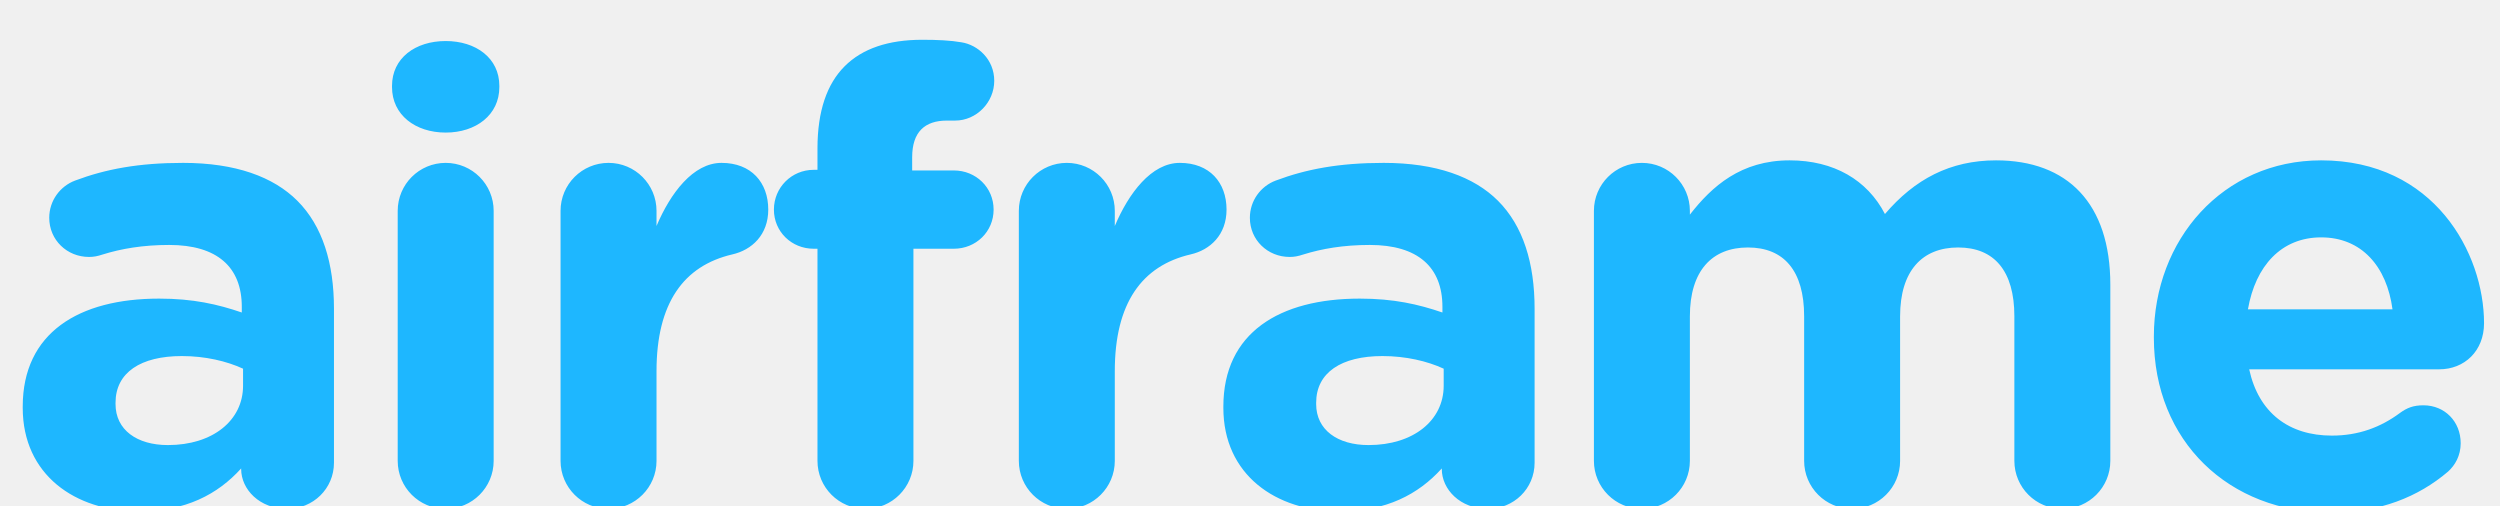
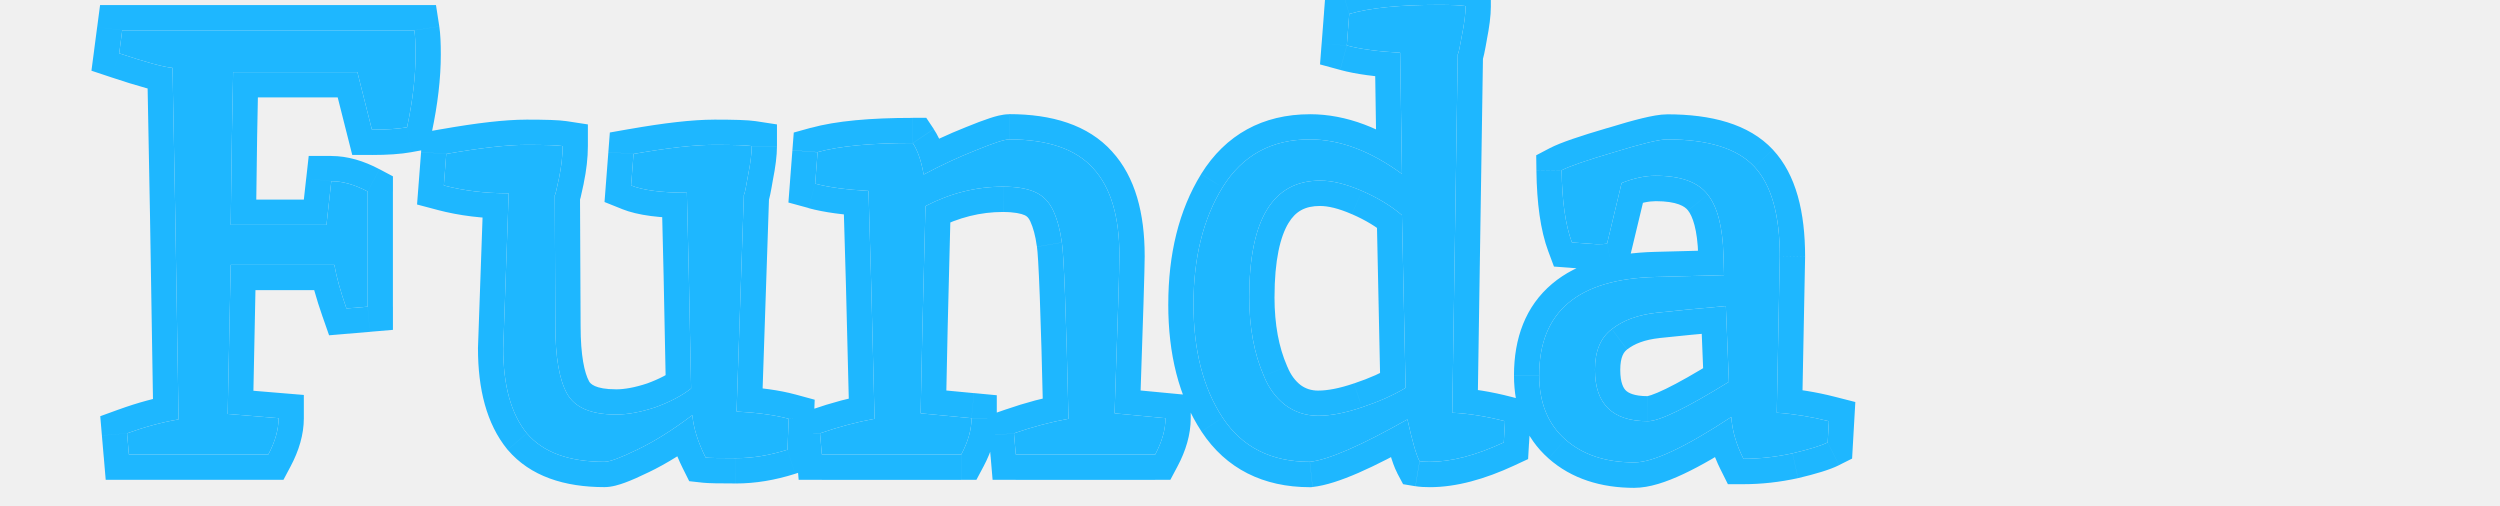
- <svg xmlns="http://www.w3.org/2000/svg" version="1.1" viewBox="0 0 99 20" width="99px" height="20px">
-   <g fill="#1EB7FF" fill-rule="evenodd">
-     <path d="m5.5 20.25c-2.525 0-4.6-1.45-4.6-4.1v-0.05c0-2.925 2.225-4.275 5.4-4.275 1.35 0 2.325 0.225 3.275 0.55v-0.225c0-1.575-0.975-2.45-2.875-2.45-1.05 0-1.9 0.15-2.625 0.375-0.225 0.075-0.375 0.1-0.55 0.1-0.875 0-1.575-0.675-1.575-1.55 0-0.675 0.425-1.25 1.025-1.475 1.2-0.45 2.5-0.7 4.275-0.7 2.075 0 3.575 0.55 4.525 1.5 1 1 1.45 2.475 1.45 4.275v6.1c0 1.025-0.825 1.825-1.85 1.825-1.1 0-1.825-0.775-1.825-1.575v-0.025c-0.925 1.025-2.2 1.7-4.05 1.7zm1.15-2.625c1.775 0 2.975-0.975 2.975-2.35v-0.675c-0.65-0.3-1.5-0.5-2.425-0.5-1.625 0-2.625 0.65-2.625 1.85v0.05c0 1.025 0.85 1.625 2.075 1.625zm8.874-14.175v-0.05c0-1.1 0.925-1.775 2.125-1.775s2.125 0.675 2.125 1.775v0.05c0 1.1-0.925 1.8-2.125 1.8s-2.125-0.7-2.125-1.8zm0.225 14.8v-9.9c0-1.05 0.85-1.9 1.9-1.9s1.9 0.85 1.9 1.9v9.9c0 1.05-0.85 1.9-1.9 1.9s-1.9-0.85-1.9-1.9zm6.449 0v-9.9c0-1.05 0.85-1.9 1.9-1.9s1.9 0.85 1.9 1.9v0.6c0.55-1.3 1.45-2.5 2.575-2.5 1.175 0 1.85 0.775 1.85 1.85 0 1-0.65 1.6-1.425 1.775-1.925 0.45-3 1.925-3 4.625v3.55c0 1.05-0.85 1.9-1.9 1.9s-1.9-0.85-1.9-1.9zm10.174 0v-8.4h-0.15c-0.875 0-1.575-0.675-1.575-1.55s0.7-1.575 1.575-1.575h0.15v-0.85c0-1.475 0.375-2.55 1.075-3.25s1.725-1.05 3.075-1.05c0.6 0 1.125 0.025 1.55 0.1 0.65 0.1 1.3 0.675 1.3 1.525s-0.7 1.575-1.55 1.575h-0.325c-0.875 0-1.375 0.45-1.375 1.45v0.525h1.65c0.875 0 1.575 0.675 1.575 1.55s-0.7 1.55-1.575 1.55h-1.6v8.4c0 1.05-0.85 1.9-1.9 1.9s-1.9-0.85-1.9-1.9zm7.974 0v-9.9c0-1.05 0.85-1.9 1.9-1.9s1.9 0.85 1.9 1.9v0.6c0.55-1.3 1.45-2.5 2.575-2.5 1.175 0 1.85 0.775 1.85 1.85 0 1-0.65 1.6-1.425 1.775-1.925 0.45-3 1.925-3 4.625v3.55c0 1.05-0.85 1.9-1.9 1.9s-1.9-0.85-1.9-1.9zm12.699 2c-2.525 0-4.6-1.45-4.6-4.1v-0.05c0-2.925 2.225-4.275 5.4-4.275 1.35 0 2.325 0.225 3.275 0.55v-0.225c0-1.575-0.975-2.45-2.875-2.45-1.05 0-1.9 0.15-2.625 0.375-0.225 0.075-0.375 0.1-0.55 0.1-0.875 0-1.575-0.675-1.575-1.55 0-0.675 0.425-1.25 1.025-1.475 1.2-0.45 2.5-0.7 4.275-0.7 2.075 0 3.575 0.55 4.525 1.5 1 1 1.45 2.475 1.45 4.275v6.1c0 1.025-0.825 1.825-1.85 1.825-1.1 0-1.825-0.775-1.825-1.575v-0.025c-0.925 1.025-2.2 1.7-4.05 1.7zm1.15-2.625c1.775 0 2.975-0.975 2.975-2.35v-0.675c-0.65-0.3-1.5-0.5-2.425-0.5-1.625 0-2.625 0.65-2.625 1.85v0.05c0 1.025 0.85 1.625 2.075 1.625zm8.924 0.625v-9.9c0-1.05 0.85-1.9 1.9-1.9s1.9 0.85 1.9 1.9v0.15c0.875-1.125 2.025-2.15 3.95-2.15 1.75 0 3.075 0.775 3.775 2.125 1.175-1.375 2.575-2.125 4.4-2.125 2.825 0 4.525 1.7 4.525 4.925v6.975c0 1.05-0.85 1.9-1.9 1.9s-1.9-0.85-1.9-1.9v-5.725c0-1.8-0.8-2.725-2.225-2.725s-2.3 0.925-2.3 2.725v5.725c0 1.05-0.85 1.9-1.9 1.9s-1.9-0.85-1.9-1.9v-5.725c0-1.8-0.8-2.725-2.225-2.725s-2.3 0.925-2.3 2.725v5.725c0 1.05-0.85 1.9-1.9 1.9s-1.9-0.85-1.9-1.9zm25.899-6h5.725c-0.225-1.7-1.225-2.85-2.825-2.85-1.575 0-2.6 1.125-2.9 2.85zm7.925 6.425c-1.175 1-2.7 1.625-4.65 1.625-4.025 0-7-2.825-7-6.925v-0.05c0-3.825 2.725-6.975 6.625-6.975 4.475 0 6.45 3.675 6.45 6.45 0 1.1-0.775 1.825-1.775 1.825h-7.525c0.375 1.725 1.575 2.625 3.275 2.625 1.05 0 1.925-0.325 2.7-0.9 0.275-0.2 0.525-0.3 0.925-0.3 0.85 0 1.475 0.65 1.475 1.5 0 0.5-0.225 0.875-0.5 1.125z" />
+ <svg xmlns="http://www.w3.org/2000/svg" fill="none" height="20" viewBox="0 0 99 20" width="99">
+   <clipPath id="a">
+     <path d="m0 0h99v20h-99z" />
+   </clipPath>
+   <mask id="b" fill="#000" height="21" maskUnits="userSpaceOnUse" width="71" x="3" y="-1">
+     <path d="m3-1h71v21h-71z" fill="#fff" />
+     <path d="m9.136 10.488-.12 5.904 2.016.168c0 .448-.136.928-.408 1.44h-5.52l-.072-.84c.704-.256 1.384-.44 2.04-.552-.096-6.24-.176-10.88-.24-13.92-.352-.032-1.056-.224-2.112-.576l.12-.912h11.568c.032.208.048.528.048.96 0 .864-.112 1.824-.336 2.88-.352.064-.816.096-1.392.096l-.576-2.28h-4.92c-.032 1.344-.064 3.36-.096 6.048h3.792l.192-1.728c.448 0 .928.136 1.44.408v4.56l-.84.072c-.24-.688-.4-1.264-.48-1.728zm15.256 5.928c.464 0 .984-.096 1.56-.288.576-.208 1.048-.456 1.416-.744-.064-3.408-.12-5.992-.168-7.752-.992 0-1.728-.096-2.208-.288l.096-1.248c1.36-.24 2.424-.36 3.192-.36.784 0 1.28.016 1.488.048 0 .288-.048.672-.144 1.152-.08.48-.136.744-.168.792l-.288 8.568c.848.048 1.536.144 2.064.288l-.048 1.224c-.704.224-1.384.336-2.04.336s-1.056-.008-1.2-.024c-.304-.608-.48-1.168-.528-1.68-.784.592-1.512 1.048-2.184 1.368-.656.32-1.088.48-1.296.48-1.408 0-2.432-.376-3.072-1.128-.624-.768-.936-1.888-.936-3.36 0-.016.072-2.064.216-6.144-.928 0-1.784-.104-2.568-.312l.096-1.248c1.36-.24 2.416-.36 3.168-.36s1.232.016 1.44.048c0 .384-.048.808-.144 1.272s-.152.688-.168.672l.024 5.184c0 1.216.152 2.104.456 2.664s.952.84 1.944.84zm15.569-10.896c1.536 0 2.648.384 3.336 1.152.688.752 1.032 1.904 1.032 3.456 0 .448-.064 2.528-.192 6.24l2.016.192c0 .448-.136.928-.408 1.44h-5.52l-.072-.84c.736-.256 1.456-.448 2.16-.576-.096-4.192-.184-6.52-.264-6.984-.064-.48-.176-.896-.336-1.248s-.4-.6-.72-.744-.744-.216-1.272-.216c-1.056 0-2.08.256-3.072.768-.096 3.648-.16 6.384-.192 8.208l2.016.192c0 .448-.136.928-.408 1.44h-5.52l-.072-.84c.736-.256 1.456-.448 2.16-.576-.096-4.064-.176-7.072-.24-9.024-.88-.048-1.584-.144-2.112-.288l.096-1.248c.864-.24 2.12-.36 3.768-.36.192.288.336.704.432 1.248.688-.368 1.376-.688 2.064-.96.704-.288 1.144-.432 1.32-.432zm15.557 1.368-.072-4.8c-.88-.048-1.584-.144-2.112-.288l.096-1.248c.816-.24 2-.36 3.552-.36.496 0 .848.016 1.056.048 0 .288-.048.672-.144 1.152-.08.464-.136.72-.168.768l-.216 14.184c.656.032 1.352.144 2.088.336l-.048.84c-1.104.512-2.08.768-2.928.768-.176 0-.312-.008-.408-.024-.128-.24-.288-.792-.48-1.656-1.84 1.04-3.128 1.6-3.864 1.68-1.536 0-2.688-.584-3.456-1.752s-1.152-2.664-1.152-4.488c0-1.84.384-3.384 1.152-4.632.784-1.264 1.936-1.896 3.456-1.896 1.184 0 2.4.456 3.648 1.368zm-3.24.264c-1.872 0-2.808 1.536-2.808 4.608 0 1.2.192 2.24.576 3.12.192.48.472.864.84 1.152.384.288.824.432 1.32.432s1.072-.112 1.728-.336c.672-.224 1.248-.48 1.728-.768l-.144-6.84c-.432-.368-.96-.688-1.584-.96s-1.176-.408-1.656-.408zm18.202 3-.12 6.192c.688.048 1.376.16 2.064.336l-.048.84c-.256.128-.72.272-1.392.432-.656.144-1.304.216-1.944.216-.288-.576-.448-1.128-.48-1.656-1.824 1.2-3.104 1.8-3.84 1.8-1.136 0-2.048-.304-2.736-.912s-1.032-1.456-1.032-2.544c0-2.512 1.536-3.808 4.608-3.888 1.792-.048 2.696-.072 2.712-.072l-.024-.816c-.032-1.104-.24-1.896-.624-2.376-.384-.496-1.072-.744-2.064-.744-.416 0-.864.096-1.344.288l-.576 2.4c-.08.016-.216.024-.408.024l-.984-.072c-.256-.688-.392-1.64-.408-2.856.304-.16 1-.4 2.088-.72 1.088-.336 1.784-.504 2.088-.504 1.632 0 2.784.36 3.456 1.08s1.008 1.904 1.008 3.552zm-5.232 6.528c.464 0 1.536-.52 3.216-1.56l-.12-3c-1.088.096-2 .184-2.736.264s-1.328.296-1.776.648c-.448.336-.672.872-.672 1.608 0 1.36.696 2.04 2.088 2.04z" fill="#000" />
+   </mask>
+   <g clip-path="url(#a)" fill="#1eb7ff">
+     <path d="m9.136 10.488-.12 5.904 2.016.168c0 .448-.136.928-.408 1.44h-5.52l-.072-.84c.704-.256 1.384-.44 2.04-.552-.096-6.24-.176-10.88-.24-13.92-.352-.032-1.056-.224-2.112-.576l.12-.912h11.568c.032.208.048.528.048.96 0 .864-.112 1.824-.336 2.88-.352.064-.816.096-1.392.096l-.576-2.28h-4.92c-.032 1.344-.064 3.36-.096 6.048h3.792l.192-1.728c.448 0 .928.136 1.44.408v4.56l-.84.072c-.24-.688-.4-1.264-.48-1.728zm15.256 5.928c.464 0 .984-.096 1.56-.288.576-.208 1.048-.456 1.416-.744-.064-3.408-.12-5.992-.168-7.752-.992 0-1.728-.096-2.208-.288l.096-1.248c1.36-.24 2.424-.36 3.192-.36.784 0 1.28.016 1.488.048 0 .288-.048.672-.144 1.152-.08.48-.136.744-.168.792l-.288 8.568c.848.048 1.536.144 2.064.288l-.048 1.224c-.704.224-1.384.336-2.04.336s-1.056-.008-1.2-.024c-.304-.608-.48-1.168-.528-1.68-.784.592-1.512 1.048-2.184 1.368-.656.32-1.088.48-1.296.48-1.408 0-2.432-.376-3.072-1.128-.624-.768-.936-1.888-.936-3.36 0-.016.072-2.064.216-6.144-.928 0-1.784-.104-2.568-.312l.096-1.248c1.36-.24 2.416-.36 3.168-.36s1.232.016 1.44.048c0 .384-.048.808-.144 1.272s-.152.688-.168.672l.024 5.184c0 1.216.152 2.104.456 2.664s.952.84 1.944.84zm15.569-10.896c1.536 0 2.648.384 3.336 1.152.688.752 1.032 1.904 1.032 3.456 0 .448-.064 2.528-.192 6.24l2.016.192c0 .448-.136.928-.408 1.44h-5.52l-.072-.84c.736-.256 1.456-.448 2.16-.576-.096-4.192-.184-6.52-.264-6.984-.064-.48-.176-.896-.336-1.248s-.4-.6-.72-.744-.744-.216-1.272-.216c-1.056 0-2.08.256-3.072.768-.096 3.648-.16 6.384-.192 8.208l2.016.192c0 .448-.136.928-.408 1.44h-5.52l-.072-.84c.736-.256 1.456-.448 2.16-.576-.096-4.064-.176-7.072-.24-9.024-.88-.048-1.584-.144-2.112-.288l.096-1.248c.864-.24 2.12-.36 3.768-.36.192.288.336.704.432 1.248.688-.368 1.376-.688 2.064-.96.704-.288 1.144-.432 1.32-.432zm15.557 1.368-.072-4.8c-.88-.048-1.584-.144-2.112-.288l.096-1.248c.816-.24 2-.36 3.552-.36.496 0 .848.016 1.056.048 0 .288-.048.672-.144 1.152-.08.464-.136.72-.168.768l-.216 14.184c.656.032 1.352.144 2.088.336l-.048.84c-1.104.512-2.08.768-2.928.768-.176 0-.312-.008-.408-.024-.128-.24-.288-.792-.48-1.656-1.84 1.04-3.128 1.6-3.864 1.68-1.536 0-2.688-.584-3.456-1.752s-1.152-2.664-1.152-4.488c0-1.84.384-3.384 1.152-4.632.784-1.264 1.936-1.896 3.456-1.896 1.184 0 2.4.456 3.648 1.368zm-3.24.264c-1.872 0-2.808 1.536-2.808 4.608 0 1.2.192 2.24.576 3.12.192.48.472.864.84 1.152.384.288.824.432 1.32.432s1.072-.112 1.728-.336c.672-.224 1.248-.48 1.728-.768l-.144-6.84c-.432-.368-.96-.688-1.584-.96s-1.176-.408-1.656-.408zm18.202 3-.12 6.192c.688.048 1.376.16 2.064.336l-.048.84c-.256.128-.72.272-1.392.432-.656.144-1.304.216-1.944.216-.288-.576-.448-1.128-.48-1.656-1.824 1.2-3.104 1.8-3.84 1.8-1.136 0-2.048-.304-2.736-.912s-1.032-1.456-1.032-2.544c0-2.512 1.536-3.808 4.608-3.888 1.792-.048 2.696-.072 2.712-.072l-.024-.816c-.032-1.104-.24-1.896-.624-2.376-.384-.496-1.072-.744-2.064-.744-.416 0-.864.096-1.344.288l-.576 2.4c-.08.016-.216.024-.408.024l-.984-.072c-.256-.688-.392-1.64-.408-2.856.304-.16 1-.4 2.088-.72 1.088-.336 1.784-.504 2.088-.504 1.632 0 2.784.36 3.456 1.08s1.008 1.904 1.008 3.552zm-5.232 6.528c.464 0 1.536-.52 3.216-1.56l-.12-3c-1.088.096-2 .184-2.736.264s-1.328.296-1.776.648c-.448.336-.672.872-.672 1.608 0 1.36.696 2.04 2.088 2.04z" />
+     <path d="m9.136 10.488v-1h-.98l-.02.98zm-.12 5.904-1-.02-.019.939.936.078zm2.016.168h1v-.92l-.917-.076zm-.408 1.44v1h.601l.282-.531zm-5.52 0-.996.085.078.915h.918zm-.072-.84-.342-.94-.72.262.065.763zm2.04-.552.168.986.845-.144-.013-.857zm-.24-13.92 1-.021-.019-.894-.89-.081zm-2.112-.576-.991-.13-.108.818.783.261zm.12-.912v-1h-.877l-.114.87zm11.568 0 .988-.152-.131-.848h-.858zm-.288 3.84.179.984.66-.12.139-.656zm-1.392.096-.97.245.191.755h.779zm-.576-2.28.97-.245-.191-.755h-.779zm-4.92 0v-1h-.976l-.023.976zm-.096 6.048-1-.012-.012 1.012h1.012zm3.792 0v1h.895l.099-.89zm.192-1.728v-1h-.895l-.099.89zm1.44.408h1v-.601l-.531-.282zm0 4.56.085.996.915-.078v-.918zm-.84.072-.944.329.256.733.774-.066zm-.48-1.728.986-.17-.143-.83h-.842zm-5.104-.02-.12 5.904 2.0.041.12-5.904zm.797 6.921 2.016.168.166-1.993-2.016-.168zm1.099-.829c0 .243-.074.562-.291.971l1.766.938c.327-.615.525-1.257.525-1.909zm.592.44h-5.52v2h5.52zm-4.524.915-.072-.84-1.993.171.072.84zm-.727.185c.655-.238 1.276-.405 1.867-.506l-.337-1.971c-.722.123-1.46.324-2.213.598zm2.698-1.507c-.096-6.24-.176-10.883-.24-13.926l-2.0.042c.064 3.037.144 7.675.24 13.914zm-1.149-14.9c-.216-.02-.807-.169-1.886-.529l-.632 1.897c1.033.344 1.849.579 2.338.623zm-1.211.55.12-.912-1.983-.261-.12.912zm-.871-.042h11.568v-2h-11.568zm10.58-.848c.02.129.036.386.036.808h2c0-.442-.015-.825-.06-1.112zm.036.808c0 .78-.101 1.669-.314 2.672l1.956.415c.235-1.108.358-2.139.358-3.087zm.485 1.896c-.269.049-.666.08-1.213.08v2c.605 0 1.135-.033 1.571-.112zm-.244.835-.576-2.28-1.939.49.576 2.28zm-1.546-3.035h-4.92v2h4.92zm-5.92.976c-.032 1.35-.064 3.371-.096 6.06l2.0.024c.032-2.687.064-4.698.096-6.036zm.904 7.072h3.792v-2h-3.792zm4.786-.89.192-1.728-1.988-.221-.192 1.728zm-.802-.838c.243 0 .562.074.971.291l.938-1.766c-.615-.327-1.257-.525-1.909-.525zm.44-.592v4.56h2v-4.56zm.915 3.564-.84.072.171 1.993.84-.072zm.19.739c-.231-.661-.372-1.18-.439-1.569l-1.971.34c.093.539.272 1.172.521 1.887zm-1.424-2.399h-4.104v2h4.104zm12.712 6.64.316.949.012-.004.012-.004zm1.416-.744.616.787.393-.307-.009-.499zm-.168-7.752 1-.027-.027-.973h-.973zm-2.208-.288-.997-.077-.056.732.682.273zm.096-1.248-.174-.985-.764.135-.059.773zm4.68-.312h1v-.858l-.848-.13zm-.144 1.152-.981-.196-.003.016-.003.016zm-.168.792-.832-.555-.158.237-.01.284zm-.288 8.568-.999-.034-.033.977.976.055zm2.064.288.999.039.031-.795-.767-.209zm-.048 1.224.303.953.669-.213.028-.701zm-3.24.312-.894.447.243.487.541.06zm-.528-1.68.996-.093-.167-1.785-1.431 1.081zm-2.184 1.368-.43-.903-.009.004zm-4.368-.648-.776.631.007.009.007.009zm-.72-9.504.999.035.037-1.035h-1.036zm-2.568-.312-.997-.077-.064.83.804.213zm.096-1.248-.174-.985-.764.135-.059.773zm4.608-.312h1v-.858l-.848-.13zm-.144 1.272-.979-.203zm-.168.672.707-.707-1.718-1.718.011 2.43zm.024 5.184h1v-.005zm.456 2.664.879-.477zm1.944 1.84c.599 0 1.228-.123 1.876-.339l-.632-1.897c-.504.168-.915.237-1.244.237zm1.9-.347c.647-.234 1.22-.527 1.693-.897l-1.233-1.575c-.263.206-.634.408-1.139.591zm2.076-1.703c-.064-3.409-.12-5.996-.168-7.76l-1.999.055c.048 1.756.104 4.336.168 7.744zm-1.168-8.733c-.96 0-1.539-.097-1.837-.216l-.743 1.857c.662.265 1.555.36 2.579.36zm-1.211.789.096-1.248-1.994-.153-.096 1.248zm-.727-.34c1.34-.237 2.337-.345 3.018-.345v-2c-.855 0-1.986.132-3.366.375zm3.018-.345c.809 0 1.22.018 1.336.036l.304-1.977c-.3-.046-.881-.06-1.64-.06zm.488-.952c0 .192-.034.502-.124.956l1.961.392c.101-.506.163-.964.163-1.348zm-.13.988c-.039.235-.07.404-.094.515-.012.057-.019.085-.022.094-.001.005.002-.007.01-.029.004-.011.012-.032.024-.057.011-.023.033-.068.068-.12l1.664 1.109c.109-.163.153-.34.159-.36.02-.069.037-.146.053-.221.033-.153.069-.356.11-.601zm-.181.923-.288 8.568 1.999.067.288-8.568zm.655 9.6c.812.046 1.423.136 1.857.254l.526-1.93c-.622-.17-1.387-.272-2.271-.322zm1.121-.75-.048 1.224 1.998.078.048-1.224zm.648.31c-.618.197-1.196.289-1.737.289v2c.771 0 1.553-.132 2.343-.383zm-1.737.289c-.325 0-.582-.002-.772-.006-.095-.002-.171-.004-.228-.007-.029-.001-.051-.003-.067-.004-.017-.001-.024-.002-.023-.002l-.221 1.988c.213.024.68.03 1.31.03zm-.305.529c-.266-.531-.393-.97-.427-1.326l-1.991.187c.063.668.287 1.349.629 2.034zm-2.025-2.031c-.746.563-1.416.98-2.011 1.263l.86 1.806c.749-.357 1.535-.852 2.357-1.473zm-2.02 1.267c-.313.153-.552.257-.725.321-.086.032-.143.049-.177.058-.041.01-.018 0.0.044 0v2c.297 0 .602-.099.827-.182.259-.096.564-.232.907-.399zm-.858.379c-1.244 0-1.931-.33-2.31-.776l-1.523 1.296c.9 1.058 2.261 1.48 3.833 1.48zm-2.296-.759c-.423-.521-.712-1.379-.712-2.729h-2c0 1.594.335 2.976 1.16 3.991zm-.712-2.729c0 .007.071-2.006.215-6.109l-1.999-.071c-.143 4.057-.217 6.14-.217 6.179zm-.784-7.144c-.854 0-1.622-.096-2.312-.279l-.513 1.933c.879.233 1.822.345 2.824.345zm-1.571.765.096-1.248-1.994-.153-.096 1.248zm-.727-.34c1.342-.237 2.33-.345 2.994-.345v-2c-.84 0-1.963.132-3.342.375zm2.994-.345c.775 0 1.171.018 1.288.036l.304-1.977c-.299-.046-.863-.06-1.592-.06zm.44-.952c0 .302-.038.657-.123 1.069l1.958.405c.107-.516.165-1.009.165-1.475zm-.123 1.069c-.048.229-.082.385-.105.476-.013.051-.016.056-.009.038.002-.007.008-.022.016-.043.007-.017.025-.059.056-.111.012-.02.105-.187.302-.318.115-.077.326-.181.607-.166.297.016.518.157.651.291l-1.414 1.414c.135.134.356.276.655.292.282.015.494-.09.611-.167.199-.133.295-.303.311-.329.058-.098.088-.188.096-.209.024-.07.044-.147.06-.208.033-.133.075-.321.123-.556zm-.189.879.024 5.184 2-.009-.024-5.184zm.024 5.179c0 1.257.15 2.354.577 3.141l1.758-.954c-.181-.333-.335-1.012-.335-2.187zm.577 3.141c.564 1.038 1.685 1.363 2.823 1.363v-2c-.846 0-1.021-.236-1.065-.317zm21.728-9.381-.745.667.007.008zm.84 9.696-.999-.035-.033.941.937.089zm2.016.192h1v-.909l-.905-.086zm-.408 1.44v1h.601l.282-.531zm-5.52 0-.996.085.078.915h.918zm-.072-.84-.329-.945-.734.255.066.774zm2.16-.576.179.984.84-.153-.02-.854zm-.264-6.984-.991.132.003.019.003.019zm-.336-1.248.91-.414zm-.72-.744.41-.912zm-4.344.552-.459-.889-.525.271-.016.591zm-.192 8.208-1-.018-.016.925.921.088zm2.016.192h1v-.909l-.905-.086zm-.408 1.44v1h.601l.282-.531zm-5.52 0-.996.085.078.915h.918zm-.072-.84-.329-.945-.734.255.066.774zm2.16-.576.179.984.841-.153-.02-.855zm-.24-9.024.999-.033-.03-.916-.915-.05zm-2.112-.288-.997-.077-.063.824.797.217zm.096-1.248-.268-.964-.676.188-.054.699zm3.768-.36.832-.555-.297-.445h-.535zm.432 1.248-.985.174.24 1.359 1.217-.651zm2.064-.96.368.93.011-.004zm1.32.568c1.392 0 2.17.349 2.591.819l1.49-1.335c-.955-1.066-2.401-1.485-4.081-1.485zm2.598.827c.45.492.77 1.352.77 2.781h2c0-1.675-.368-3.119-1.294-4.131zm.77 2.781c0 .426-.063 2.48-.191 6.205l1.999.069c.128-3.698.193-5.804.193-6.274zm.713 7.236 2.016.192.19-1.991-2.016-.192zm1.111-.803c0 .243-.074.562-.291.971l1.766.938c.327-.615.525-1.257.525-1.909zm.592.44h-5.52v2h5.52zm-4.524.915-.072-.84-1.993.171.072.84zm-.74.19c.692-.24 1.361-.419 2.01-.537l-.358-1.968c-.759.138-1.529.344-2.31.615zm2.831-1.543c-.048-2.098-.094-3.733-.138-4.905-.043-1.13-.086-1.912-.14-2.226l-1.971.34c.026.149.067.764.112 1.962.044 1.157.09 2.781.138 4.875zm-.273-7.093c-.074-.554-.207-1.069-.417-1.53l-1.821.828c.111.243.201.56.255.966zm-.417-1.53c-.249-.549-.655-.988-1.22-1.242l-.821 1.824c.075.034.15.091.22.246zm-1.22-1.242c-.497-.224-1.078-.304-1.682-.304v2c.451 0 .719.064.862.128zm-1.682-.304c-1.225 0-2.405.298-3.531.879l.917 1.777c.859-.443 1.726-.657 2.613-.657zm-4.072 1.742c-.096 3.649-.16 6.388-.192 8.217l2.0.035c.032-1.819.096-4.552.192-8.199zm.713 9.23 2.016.192.19-1.991-2.016-.192zm1.111-.803c0 .243-.074.562-.291.971l1.766.938c.327-.615.525-1.257.525-1.909zm.592.44h-5.52v2h5.52zm-4.524.915-.072-.84-1.993.171.072.84zm-.74.19c.692-.24 1.361-.419 2.01-.537l-.358-1.968c-.759.138-1.529.344-2.31.615zm2.831-1.544c-.096-4.064-.176-7.076-.24-9.033l-1.999.066c.064 1.947.144 4.951.24 9.015zm-1.185-9.999c-.847-.046-1.472-.137-1.903-.254l-.526 1.93c.625.17 1.407.272 2.321.322zm-1.169.787.096-1.248-1.994-.153-.096 1.248zm-.633-.361c.732-.203 1.881-.324 3.5-.324v-2c-1.676 0-3.04.12-4.036.396zm2.668-.769c.083.125.195.387.279.867l1.97-.348c-.107-.608-.284-1.178-.585-1.629zm1.736 1.575c.656-.351 1.31-.655 1.96-.912l-.735-1.86c-.725.287-1.448.623-2.168 1.008zm1.971-.916c.342-.14.603-.238.79-.299.094-.031.158-.048.197-.058.051-.012.024-.001-.046-.001v-2c-.269 0-.565.089-.773.158-.253.083-.564.201-.926.349zm16.498.01-.59.807 1.62 1.184-.03-2.006zm-.072-4.8 1-.015-.014-.933-.931-.051zm-2.112-.288-.997-.077-.063.824.797.217zm.096-1.248-.282-.959-.662.195-.053.688zm4.608-.312h1v-.858l-.848-.13zm-.144 1.152-.981-.196-.003.013-.002.013zm-.168.768-.832-.555-.163.245-.004.294zm-.216 14.184-1-.015-.015.967.966.047zm2.088.336.998.057.047-.818-.793-.207zm-.048.84.421.907.543-.252.034-.598zm-3.336.744-.882.471.232.435.486.081zm-.48-1.656.976-.217-.293-1.318-1.175.664zm-3.864 1.68v1h.054l.054-.006zm-3.456-1.752.836-.549zm0-9.12-.85-.527-.002.003zm1.632 7.464.928-.371-.006-.014-.006-.014zm.84 1.152-.616.787.008.006.008.006zm3.048.096-.316-.949-.007.002zm1.728-.768.514.858.497-.298-.012-.58zm-.144-6.84 1-.021-.009-.449-.342-.291zm-1.584-.96.4-.917zm2.584-.687-.072-4.8-2.0.03.072 4.8zm-1.017-5.784c-.847-.046-1.472-.137-1.903-.254l-.526 1.93c.625.17 1.407.272 2.321.322zm-1.169.787.096-1.248-1.994-.153-.096 1.248zm-.619-.365c.678-.199 1.748-.319 3.27-.319v-2c-1.583 0-2.88.12-3.834.401zm3.27-.319c.495 0 .779.017.904.036l.304-1.977c-.291-.045-.711-.06-1.208-.06zm.056-.952c0 .192-.034.502-.124.956l1.961.392c.101-.506.163-.964.163-1.348zm-.129.982c-.039.227-.07.39-.093.496-.012.054-.019.081-.021.089-.001.004.002-.008.01-.03.004-.011.012-.031.024-.056.011-.023.032-.065.066-.116l1.664 1.109c.106-.159.151-.33.157-.352.02-.068.038-.144.054-.217.033-.15.07-.347.111-.584zm-.182.923-.216 14.184 2.0.03.216-14.184zm.735 15.198c.577.028 1.205.128 1.884.305l.505-1.935c-.792-.207-1.557-.331-2.292-.367zm1.138-.72-.048.84 1.997.114.048-.84zm.53-.01c-1.025.475-1.854.675-2.507.675v2c1.042 0 2.166-.312 3.349-.861zm-2.507.675c-.074 0-.132-.002-.175-.004-.022-.001-.038-.003-.05-.004-.006-.001-.01-.001-.013-.002-.003-0-.005-.001-.004-.001l-.329 1.973c.177.029.378.038.572.038zm.474.505c.001.001-.004-.007-.012-.027-.008-.02-.019-.047-.032-.082-.026-.072-.057-.169-.093-.292-.072-.248-.155-.58-.248-1l-1.952.434c.098.443.192.82.28 1.123.083.286.178.569.294.786zm-1.854-2.056c-.903.51-1.652.892-2.253 1.153-.619.269-1.013.38-1.227.403l.216 1.988c.521-.057 1.139-.266 1.809-.557.687-.299 1.502-.717 2.439-1.246zm-3.372 1.551c-1.239 0-2.058-.446-2.62-1.301l-1.671 1.099c.974 1.481 2.458 2.203 4.292 2.203zm-2.62-1.301c-.632-.962-.988-2.251-.988-3.939h-2c0 1.961.413 3.663 1.317 5.037zm-.988-3.939c0-1.702.355-3.053 1.004-4.108l-1.703-1.048c-.887 1.441-1.3 3.178-1.3 5.156zm1.002-4.105c.597-.962 1.423-1.423 2.606-1.423v-2c-1.857 0-3.335.803-4.306 2.369zm2.606-1.423c.915 0 1.929.35 3.058 1.175l1.18-1.615c-1.367-.999-2.785-1.561-4.238-1.561zm.408-.368c-1.268 0-2.302.551-2.96 1.632-.609 1-.848 2.371-.848 3.976h2c0-1.467.229-2.4.556-2.936.278-.456.647-.672 1.252-.672zm-3.808 5.608c0 1.304.208 2.486.659 3.52l1.833-.8c-.317-.727-.493-1.624-.493-2.72zm.648 3.491c.25.626.631 1.16 1.152 1.568l1.233-1.575c-.215-.168-.394-.402-.528-.736zm1.168 1.581c.563.422 1.215.632 1.92.632v-2c-.287 0-.515-.078-.72-.232zm1.92.632c.64 0 1.329-.143 2.051-.39l-.646-1.893c-.59.201-1.053.282-1.405.282zm2.044-.387c.724-.241 1.37-.525 1.926-.859l-1.029-1.715c-.404.242-.91.47-1.53.677zm2.412-1.738-.144-6.84-2.0.042.144 6.84zm-.495-7.58c-.52-.443-1.136-.812-1.833-1.115l-.799 1.833c.551.24.991.512 1.335.805zm-1.833-1.115c-.701-.306-1.393-.491-2.056-.491v2c.298 0 .71.086 1.256.325zm16.147 3.509 1.0.019 0-.01v-.01zm-.12 6.192-1-.019-.018.951.949.066zm2.064.336.998.057.047-.822-.797-.204zm-.048.84.447.894.518-.259.033-.578zm-1.392.432.214.977.009-.002.009-.002zm-1.944.216-.894.447.276.553h.618zm-.48-1.656.998-.06-.104-1.724-1.443.95zm-6.576.888.662-.749zm3.576-6.432.026 1.0.001-0zm2.712-.072v1h1.03l-.03-1.029zm-.024-.816-1.0.029v0zm-.624-2.376-.791.612.005.006.005.006zm-3.408-.456-.371-.928-.48.192-.121.503zm-.576 2.4.196.981.627-.125.149-.622zm-.408.024-.073.997.036.003h.037zm-.984-.072-.937.349.224.602.64.047zm-.408-2.856-.466-.885-.542.285.008.613zm2.088-.72.282.959.013-.004zm5.544.576.731-.682zm-1.008 8.52.526.85.496-.307-.023-.583zm-.12-3 .999-.04-.042-1.048-1.045.092zm-4.512.912.6.8.009-.007.009-.007zm5.648-2.899-.12 6.192 2.0.039.12-6.192zm.81 7.209c.626.044 1.254.146 1.886.307l.496-1.938c-.745-.191-1.492-.312-2.242-.365zm1.135-.719-.048.84 1.997.114.048-.84zm.503.003c-.142.071-.504.193-1.176.354l.463 1.946c.671-.16 1.238-.325 1.608-.51zm-1.159.35c-.589.129-1.165.193-1.73.193v2c.716 0 1.435-.081 2.158-.239zm-.835.746c-.24-.481-.354-.902-.376-1.269l-1.996.121c.042.689.248 1.372.584 2.043zm-1.924-2.044c-.891.586-1.623 1.008-2.203 1.28-.607.285-.947.355-1.087.355v2c.595 0 1.264-.229 1.936-.544.7-.328 1.52-.806 2.453-1.42zm-3.29 1.635c-.952 0-1.609-.251-2.074-.661l-1.324 1.499c.911.805 2.079 1.163 3.398 1.163zm-2.074-.661c-.433-.383-.694-.935-.694-1.795h-2c0 1.317.427 2.46 1.37 3.293zm-.694-1.795c0-1.041.309-1.68.797-2.092.524-.442 1.414-.76 2.837-.797l-.052-1.999c-1.649.043-3.062.413-4.075 1.267-1.048.884-1.507 2.15-1.507 3.62zm3.635-2.888c1.809-.048 2.687-.072 2.685-.072v-2c-.034 0-.964.025-2.739.072zm3.685-1.101-.024-.816-1.999.059.024.816zm-.024-.816c-.034-1.169-.252-2.233-.843-2.972l-1.562 1.249c.177.221.375.741.405 1.78zm-.833-2.959c-.662-.855-1.735-1.132-2.855-1.132v2c.864 0 1.167.219 1.273.356zm-2.855-1.132c-.57 0-1.145.131-1.715.36l.743 1.857c.39-.156.711-.216.973-.216zm-2.316 1.055-.576 2.4 1.945.467.576-2.4zm.2 1.653c.016-.003.022-.004.015-.003-.006.001-.019.002-.04.003-.042.002-.104.004-.187.004v2c.194 0 .418-.006.604-.043zm-.139.007-.984-.072-.146 1.995.984.072zm-.12.577c-.198-.533-.33-1.354-.345-2.52l-2.0.026c.017 1.266.157 2.349.471 3.192zm-.879-1.622c.199-.105.793-.319 1.904-.646l-.564-1.919c-1.065.313-1.863.579-2.272.794zm1.917-.649c.534-.165.958-.284 1.278-.361.16-.039.285-.065.38-.08.101-.017.14-.018.136-.018v-2c-.282 0-.635.07-.985.154-.377.091-.845.224-1.398.395zm1.793-.459c1.529 0 2.335.345 2.725.762l1.462-1.365c-.954-1.022-2.452-1.398-4.187-1.398zm2.725.762c.415.444.739 1.316.739 2.87h2c0-1.742-.348-3.239-1.277-4.234zm-3.493 10.398c.277 0 .552-.072.783-.15.245-.083.516-.199.806-.34.58-.281 1.301-.692 2.154-1.219l-1.053-1.701c-.827.512-1.482.882-1.974 1.121-.246.119-.435.198-.574.245-.154.052-.187.045-.141.045zm4.215-2.6-.12-3-1.998.08.12 3zm-1.207-3.956c-1.092.096-2.011.185-2.756.266l.216 1.988c.727-.079 1.632-.166 2.716-.262zm-2.756.266c-.867.094-1.653.358-2.286.856l1.236 1.573c.263-.206.661-.374 1.266-.44zm-2.268.842c-.775.581-1.072 1.465-1.072 2.408h2c0-.529.151-.717.272-.808zm-1.072 2.408c0 .84.216 1.653.823 2.245.602.589 1.421.795 2.265.795v-2c-.548 0-.774-.134-.867-.225-.089-.087-.221-.295-.221-.815z" mask="url(#b)" />
  </g>
</svg>
